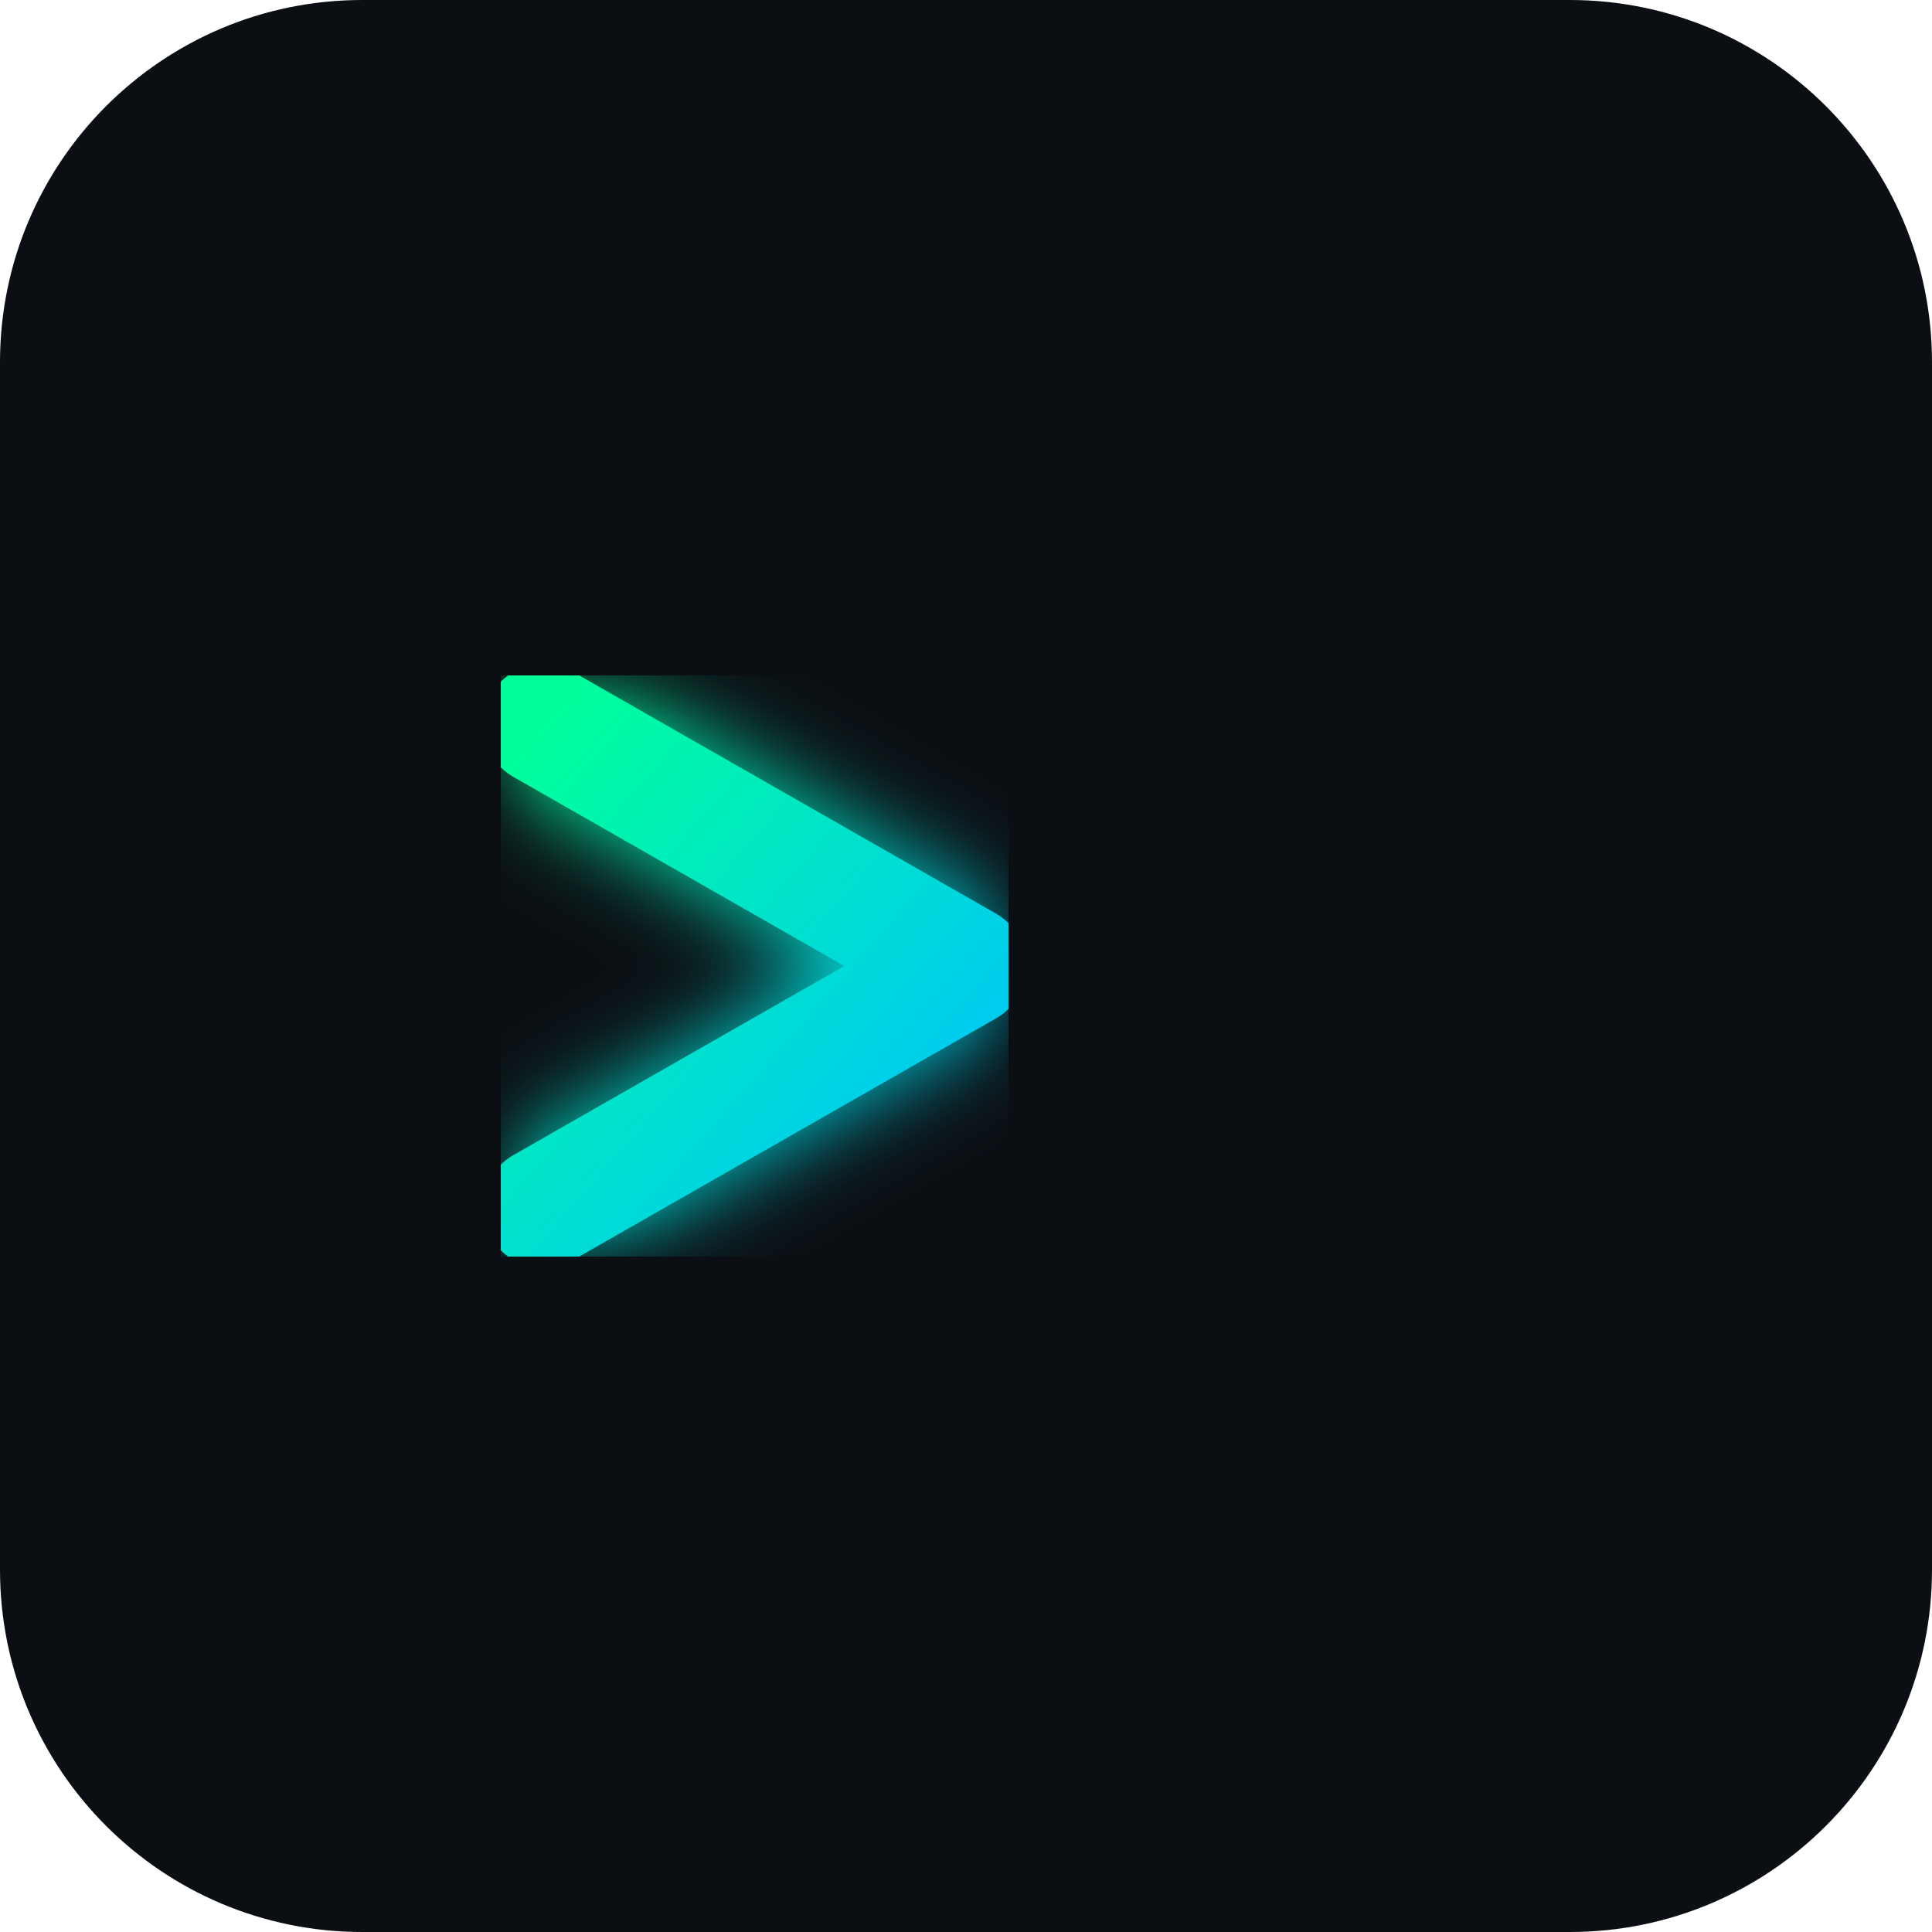
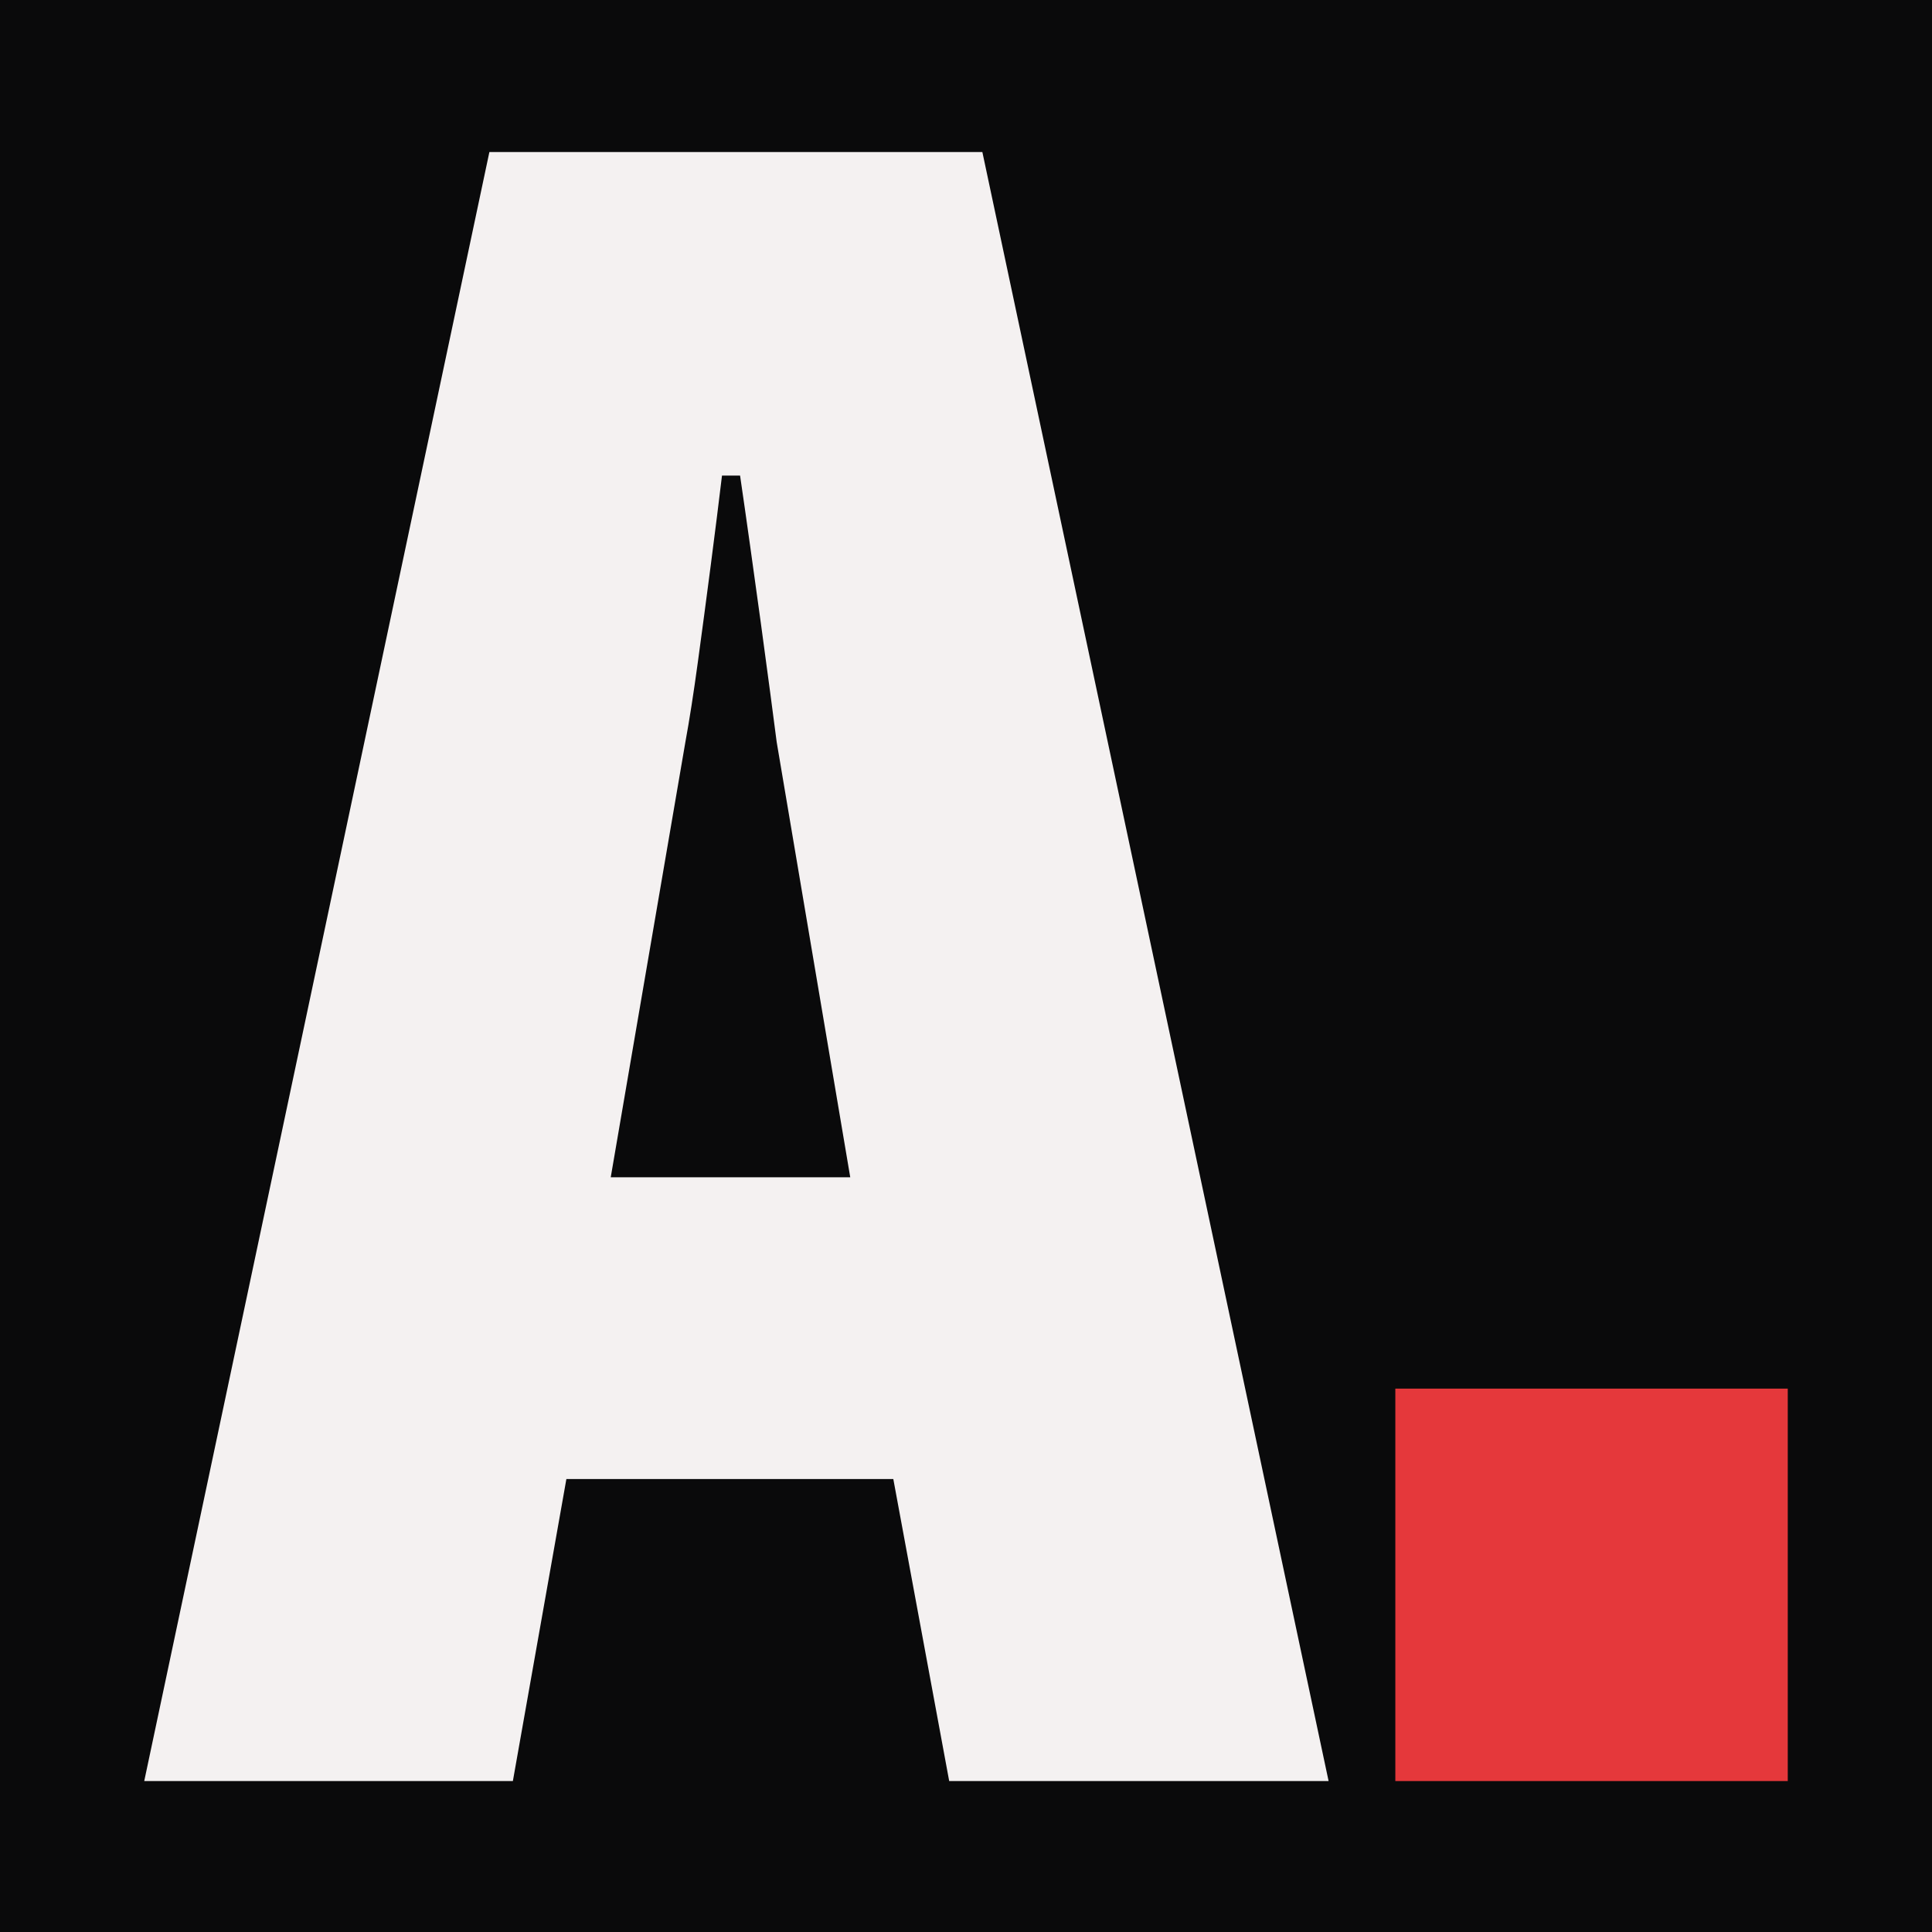
- <svg xmlns="http://www.w3.org/2000/svg" viewBox="0 0 64 64">
-   <defs>
-     <linearGradient id="grad" x1="0%" y1="0%" x2="100%" y2="100%">
-       <stop offset="0%" style="stop-color:#00ff9c;stop-opacity:1" />
-       <stop offset="100%" style="stop-color:#00c2ff;stop-opacity:1" />
-     </linearGradient>
-     <filter id="glow">
-       <feGaussianBlur stdDeviation="1.5" result="coloredBlur" />
-       <feMerge>
-         <feMergeNode in="coloredBlur" />
-         <feMergeNode in="SourceGraphic" />
-       </feMerge>
-     </filter>
-   </defs>
-   <rect width="64" height="64" fill="#0b0f14" rx="12" />
-   <path d="M 18 24 L 32 32 L 18 40" fill="none" stroke="url(#grad)" stroke-width="4" stroke-linecap="round" stroke-linejoin="round" filter="url(#glow)" />
-   <line x1="36" y1="40" x2="50" y2="40" stroke="url(#grad)" stroke-width="4" stroke-linecap="round" filter="url(#glow)" />
+ <svg xmlns="http://www.w3.org/2000/svg" viewBox="0 0 64 64" width="64" height="64">
+   <rect width="64" height="64" fill="#0a0a0b" />
+   <g transform="translate(4.7779 59) scale(0.078488 -0.078488)">
+     <path d="M0 0 145.674 687.543H353.737L499.868 0H339.739L316.152 127.479H178.173L155.585 0ZM196.89 254.826H297.978L266.934 438.501Q265.934 446.132 264.206 459.306Q262.478 472.479 260.249 488.697Q258.021 504.914 255.749 521.131Q253.478 537.349 251.478 550.979H243.847Q241.847 534.262 239.119 513.273Q236.391 492.284 233.662 472.295Q230.934 452.306 228.391 438.501Z" fill="#f4f1f1" />
+   </g>
+   <rect x="46.222" y="46" width="13" height="13" fill="#e5383b" />
</svg>
